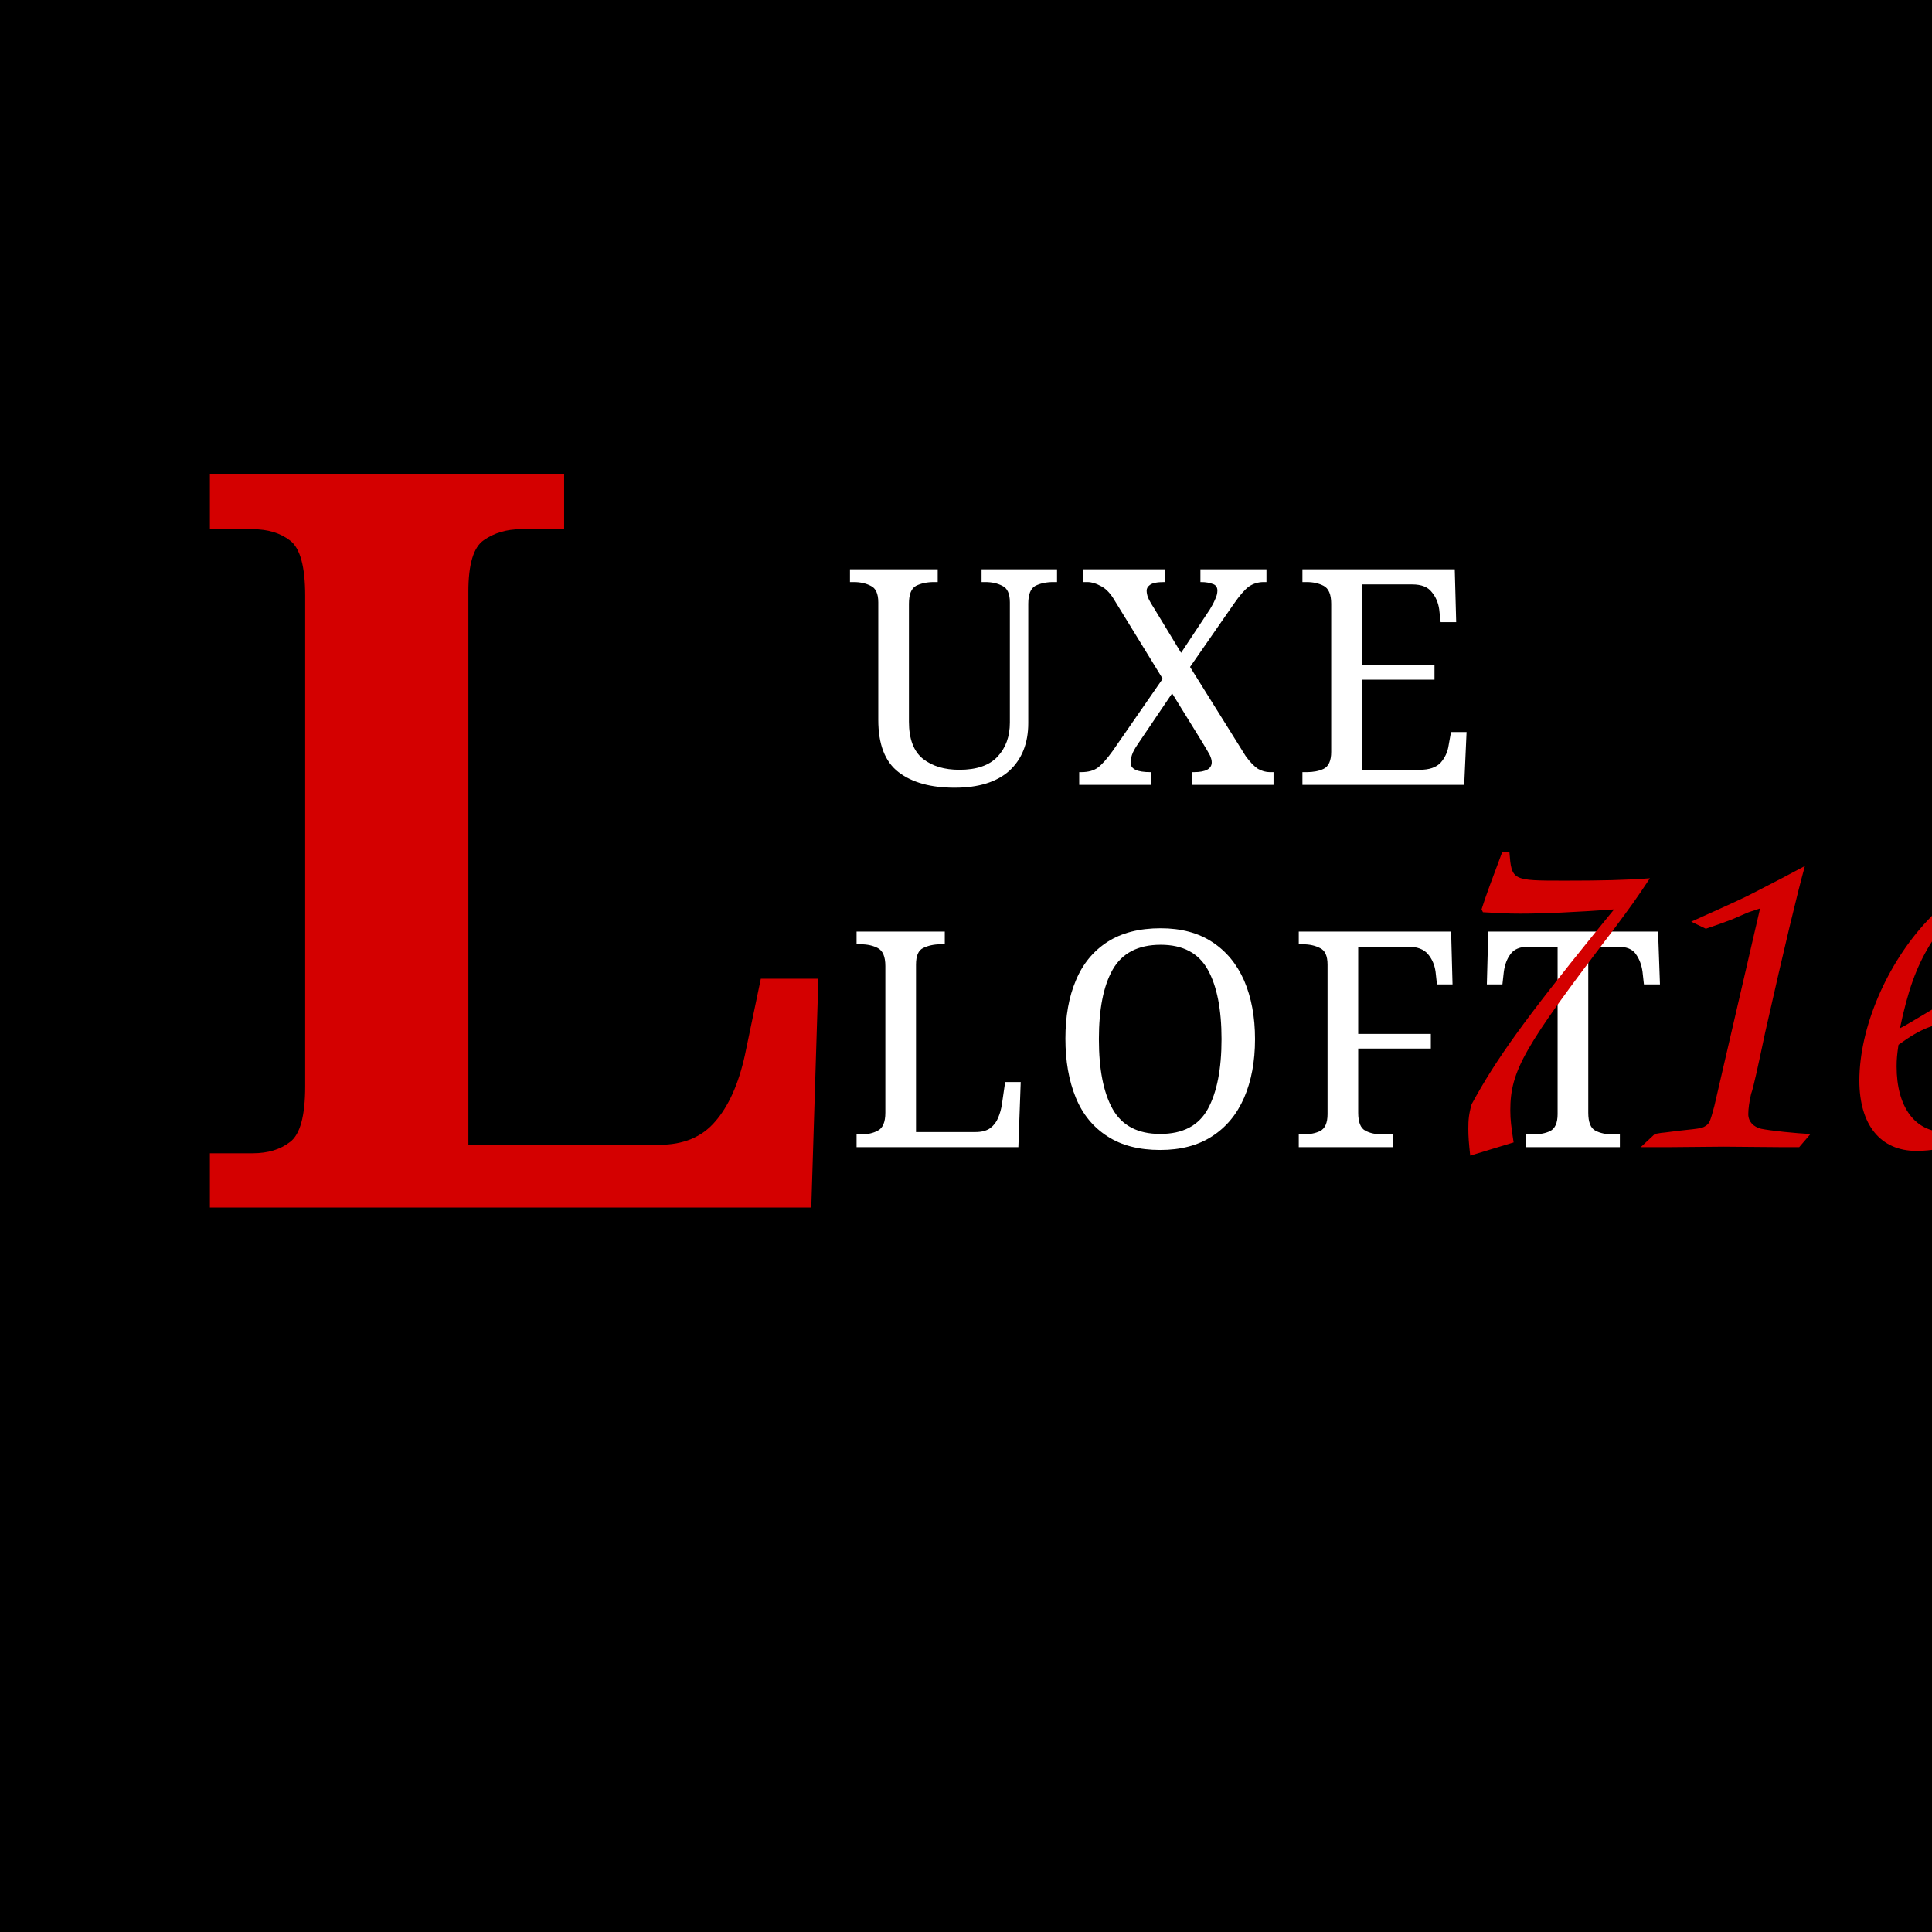
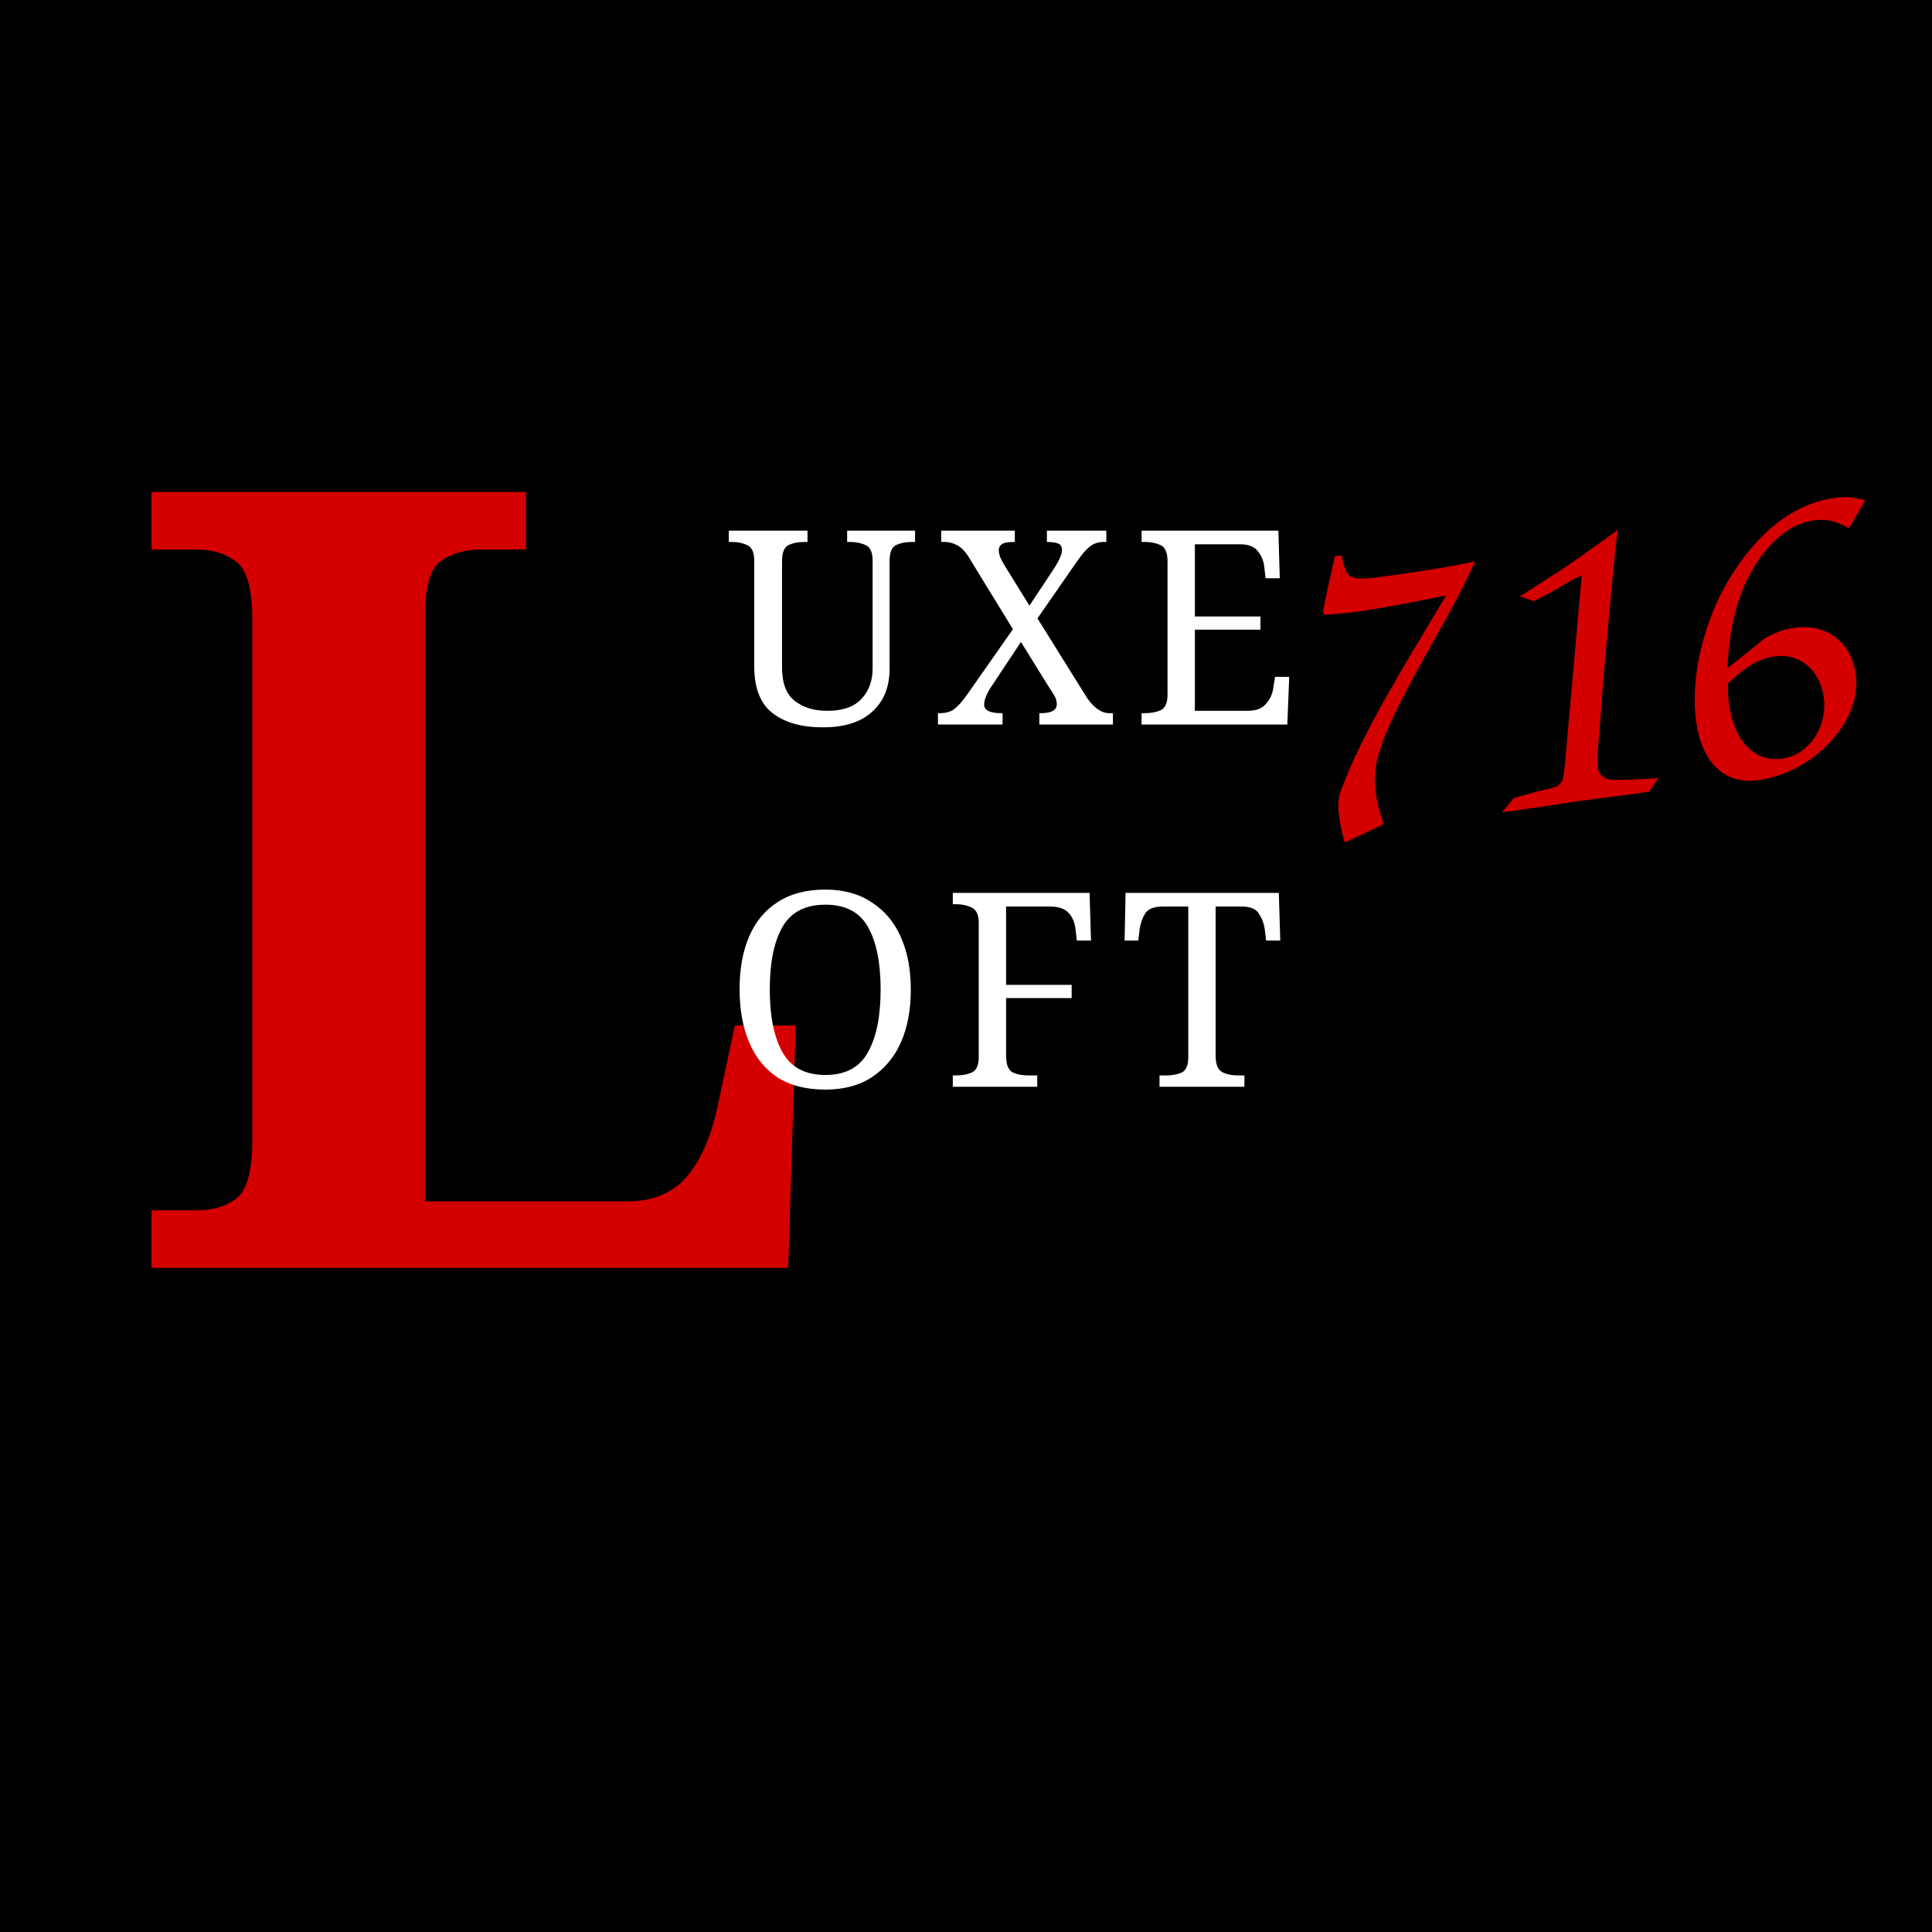
<svg xmlns="http://www.w3.org/2000/svg" viewBox="0 0 64 64" fill="none" aria-label="LUXE LOFT 716">
  <rect width="64" height="64" fill="#000" />
-   <text x="6" y="40" font-family="Georgia, serif" font-size="34" font-weight="700" fill="#d40000">L</text>
-   <text x="28" y="26" font-family="Georgia, serif" font-size="10" fill="#fff" letter-spacing="0.05em">UXE</text>
-   <text x="28" y="38" font-family="Georgia, serif" font-size="10" fill="#fff" letter-spacing="0.05em">LOFT</text>
-   <text x="46" y="38" font-family="cursive" font-size="16" fill="#d40000">716</text>
+   <text x="4" y="42" font-family="Georgia, serif" font-size="36" font-weight="700" fill="#d40000">L</text>
+   <text x="24" y="24" font-family="Georgia, serif" font-size="9" fill="#fff" letter-spacing="0.06em">UXE</text>
+   <text x="24" y="36" font-family="Georgia, serif" font-size="9" fill="#fff" letter-spacing="0.06em">OFT</text>
+   <text x="42" y="28" font-family="cursive" font-size="15" font-style="italic" fill="#d40000" transform="rotate(-8 42 28)">716</text>
</svg>
